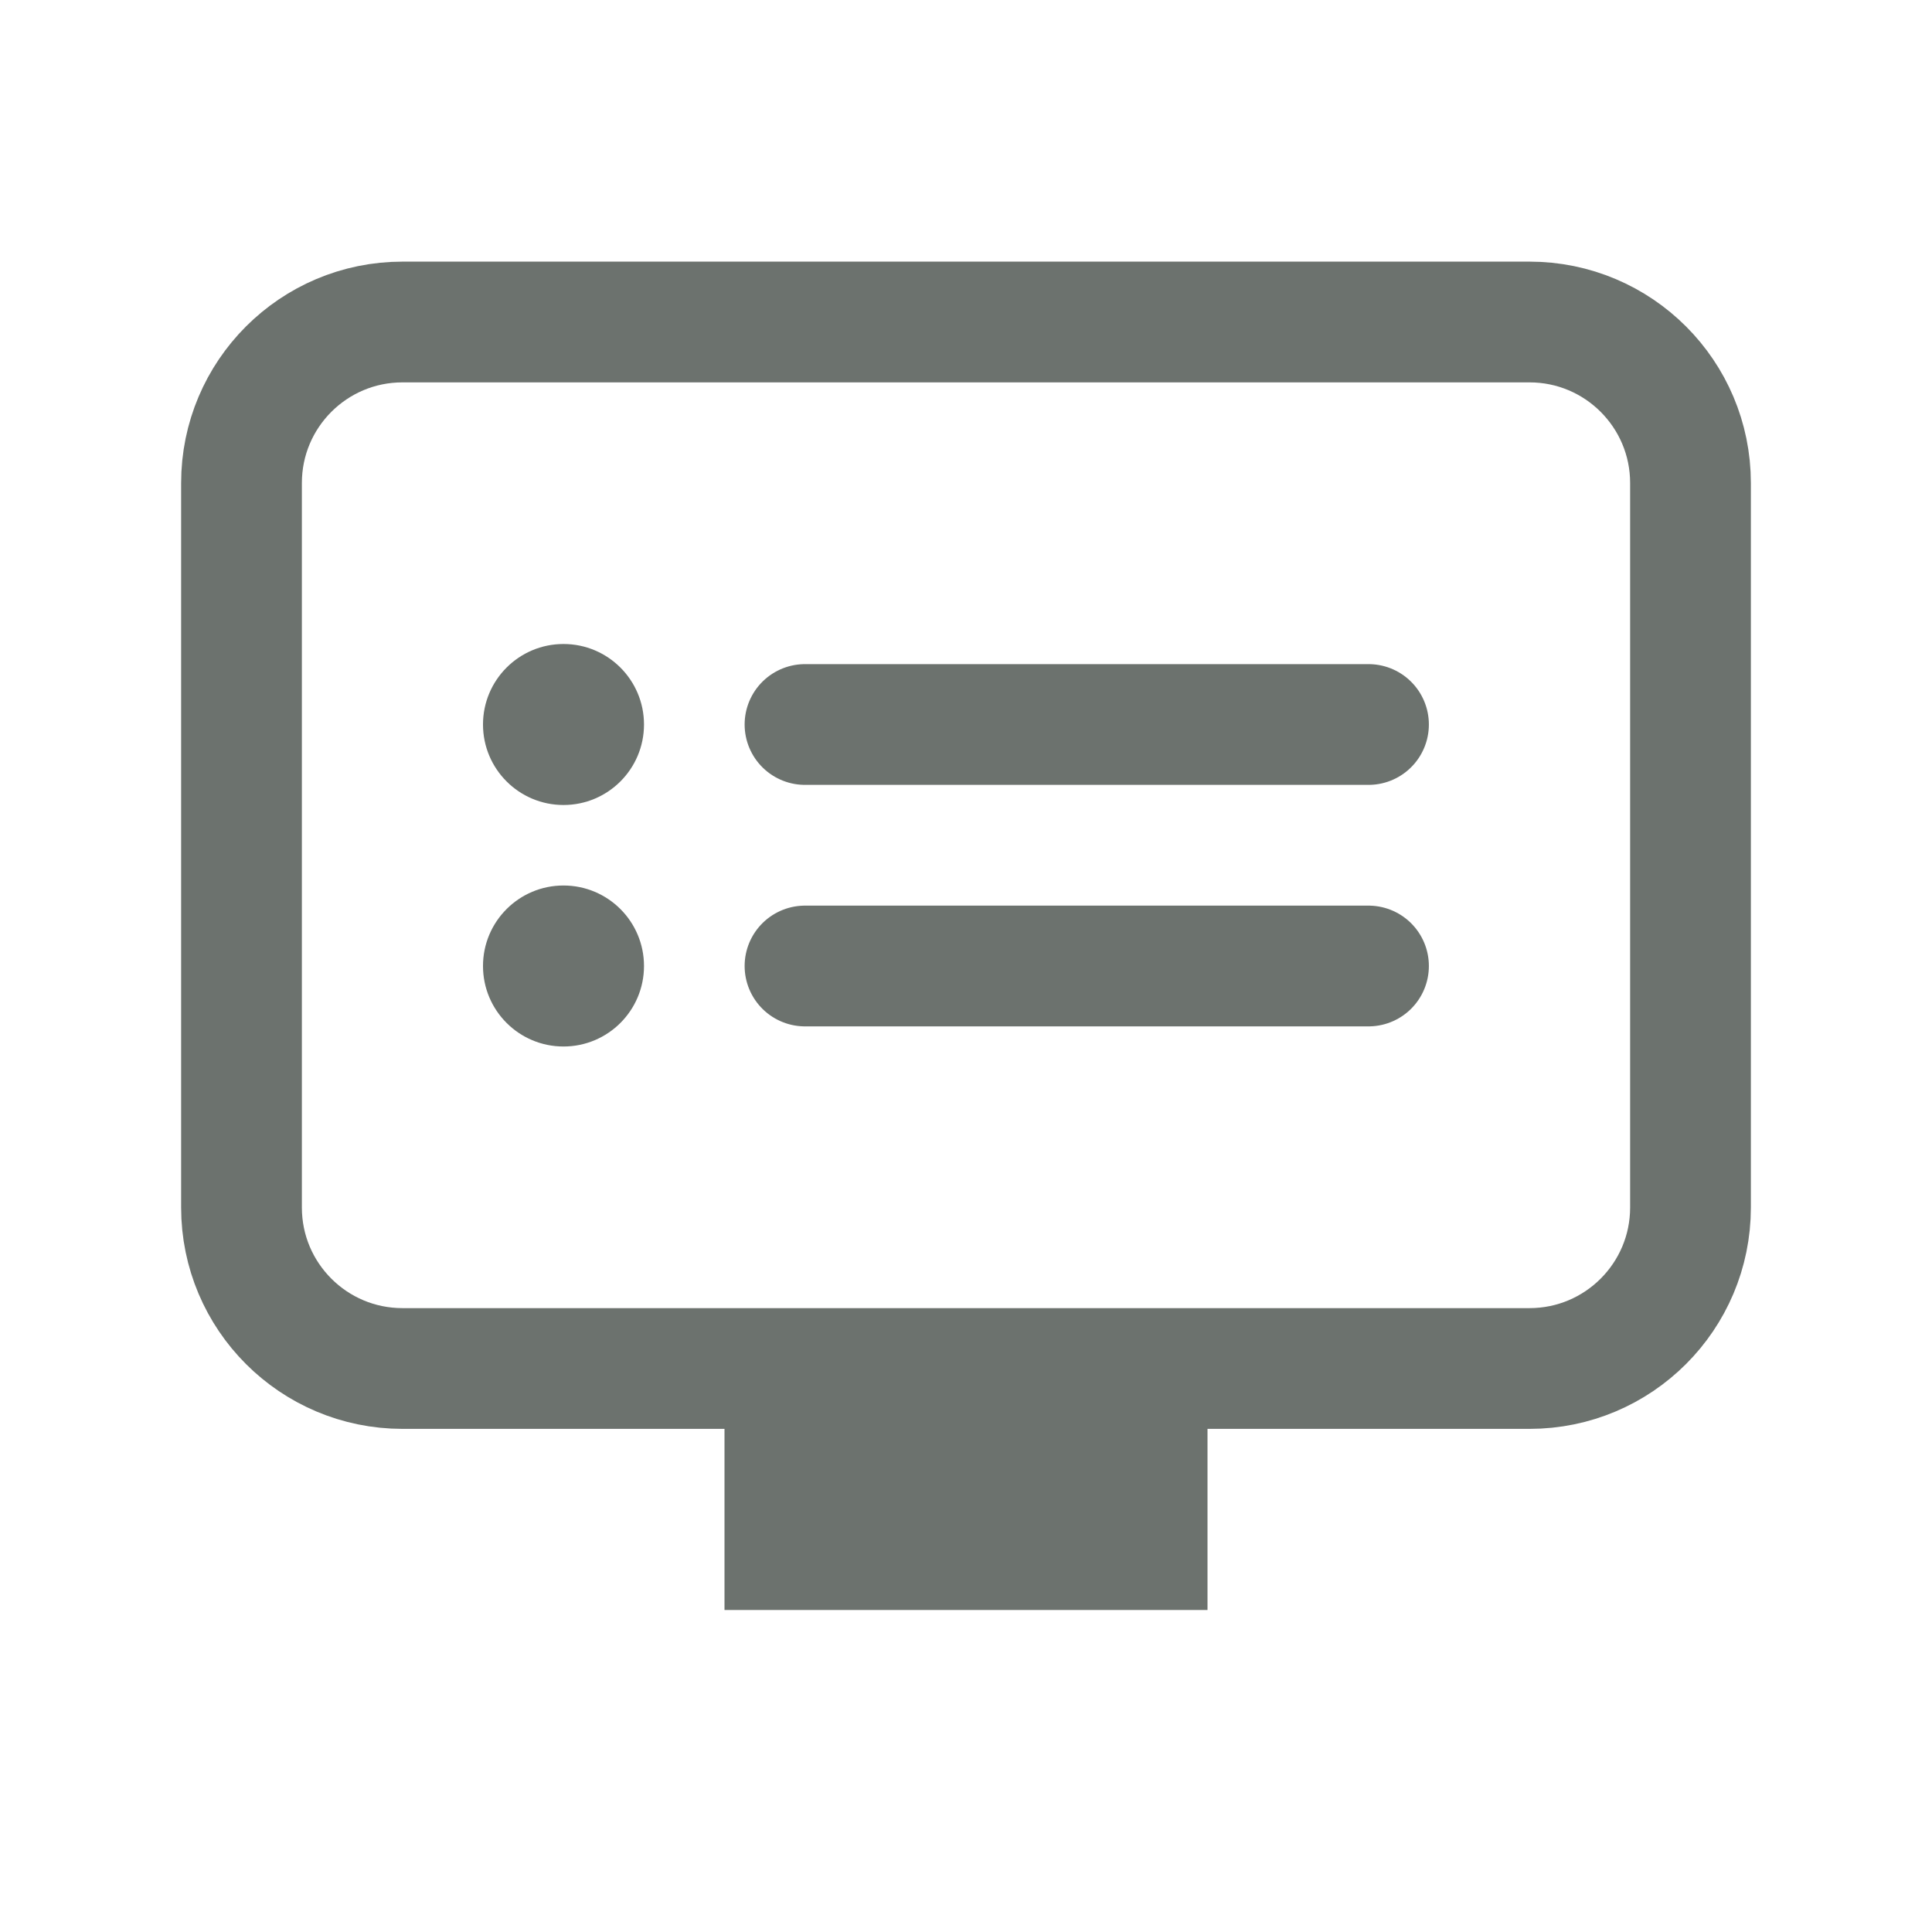
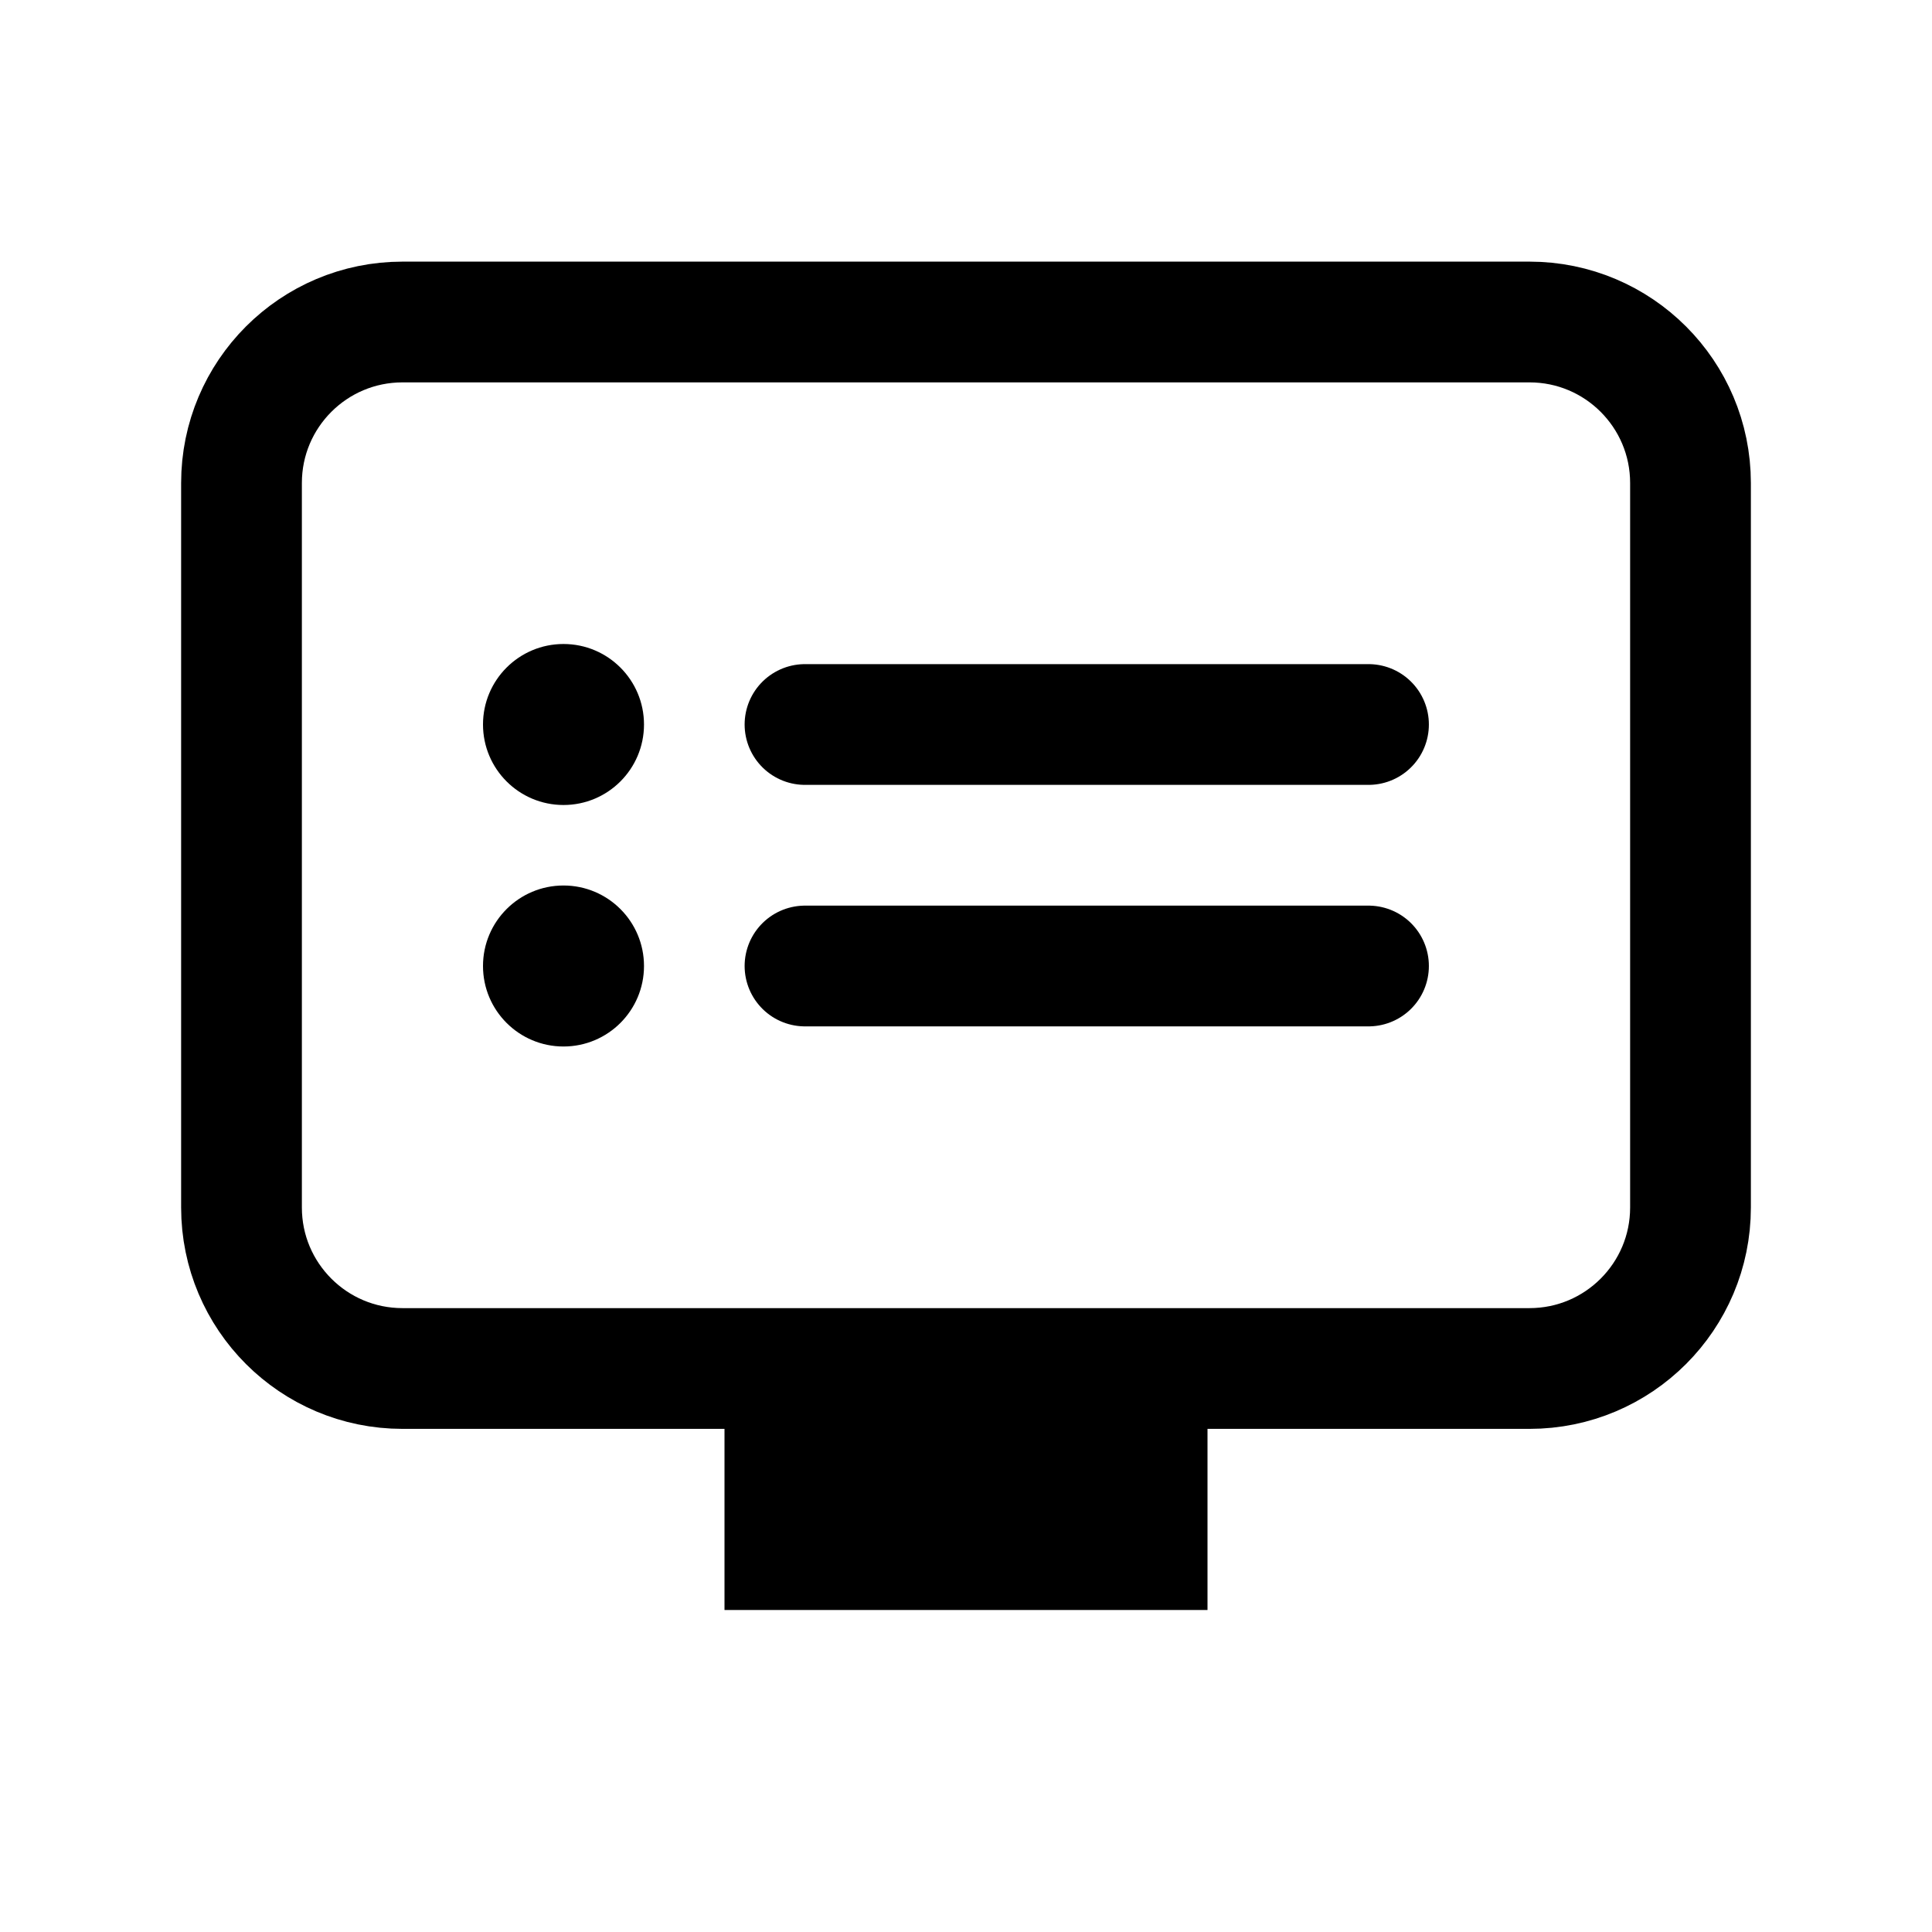
<svg xmlns="http://www.w3.org/2000/svg" width="24" height="24" viewBox="0 0 24 24" fill="none">
-   <rect x="3" y="4" width="18" height="13" rx="2" stroke="#6C726E" stroke-width="1.5" />
-   <rect x="9" y="17" width="6" height="3" fill="#6C726E" />
-   <path d="M10 9H17" stroke="#6C726E" stroke-width="1.5" stroke-linecap="round" />
-   <path d="M10 12H17" stroke="#6C726E" stroke-width="1.5" stroke-linecap="round" />
-   <circle cx="7" cy="9" r="1" fill="#6C726E" />
-   <circle cx="7" cy="12" r="1" fill="#6C726E" />
+   <rect x="3" y="4" width="18" height="13" rx="2" stroke="currentColor" stroke-width="1.5" />
+   <rect x="9" y="17" width="6" height="3" fill="currentColor" />
+   <path d="M10 9H17" stroke="currentColor" stroke-width="1.5" stroke-linecap="round" />
+   <path d="M10 12H17" stroke="currentColor" stroke-width="1.5" stroke-linecap="round" />
+   <circle cx="7" cy="9" r="1" fill="currentColor" />
+   <circle cx="7" cy="12" r="1" fill="currentColor" />
</svg>
